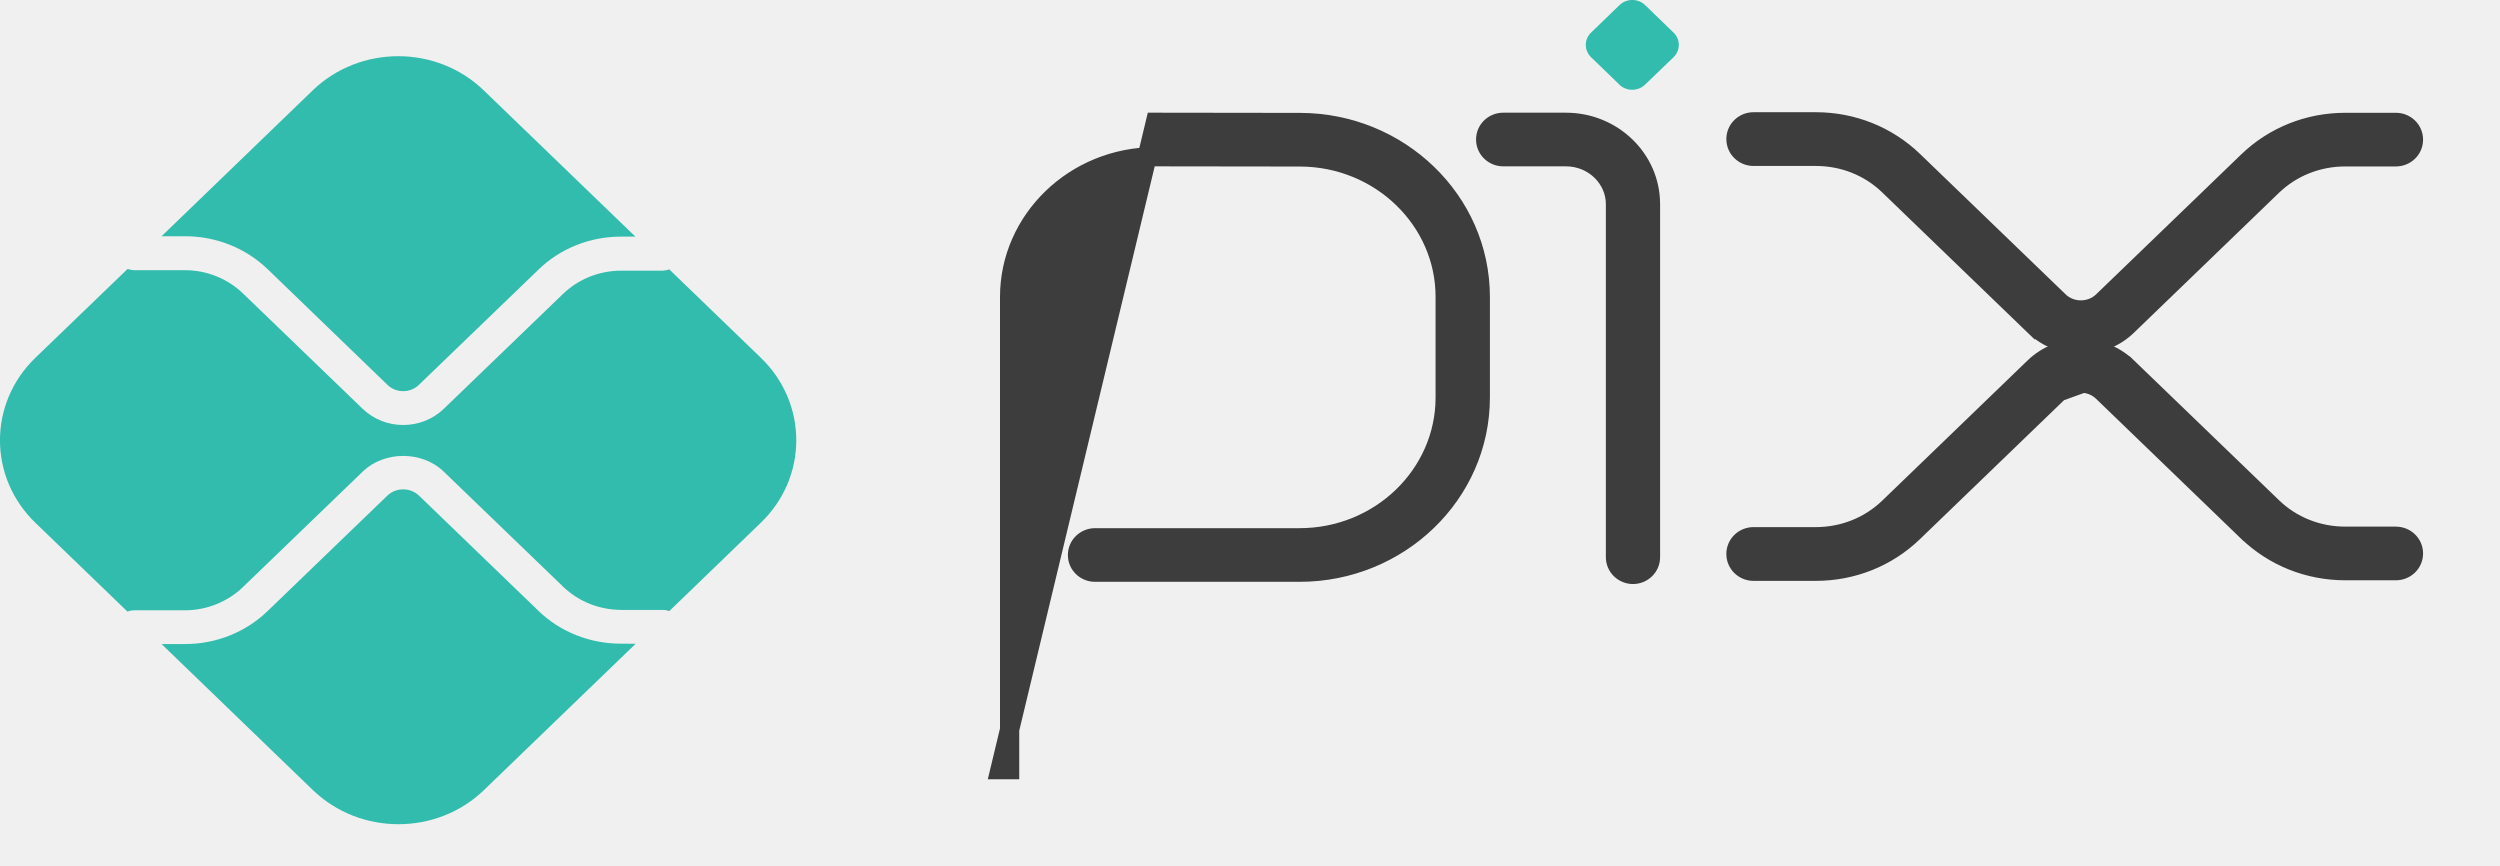
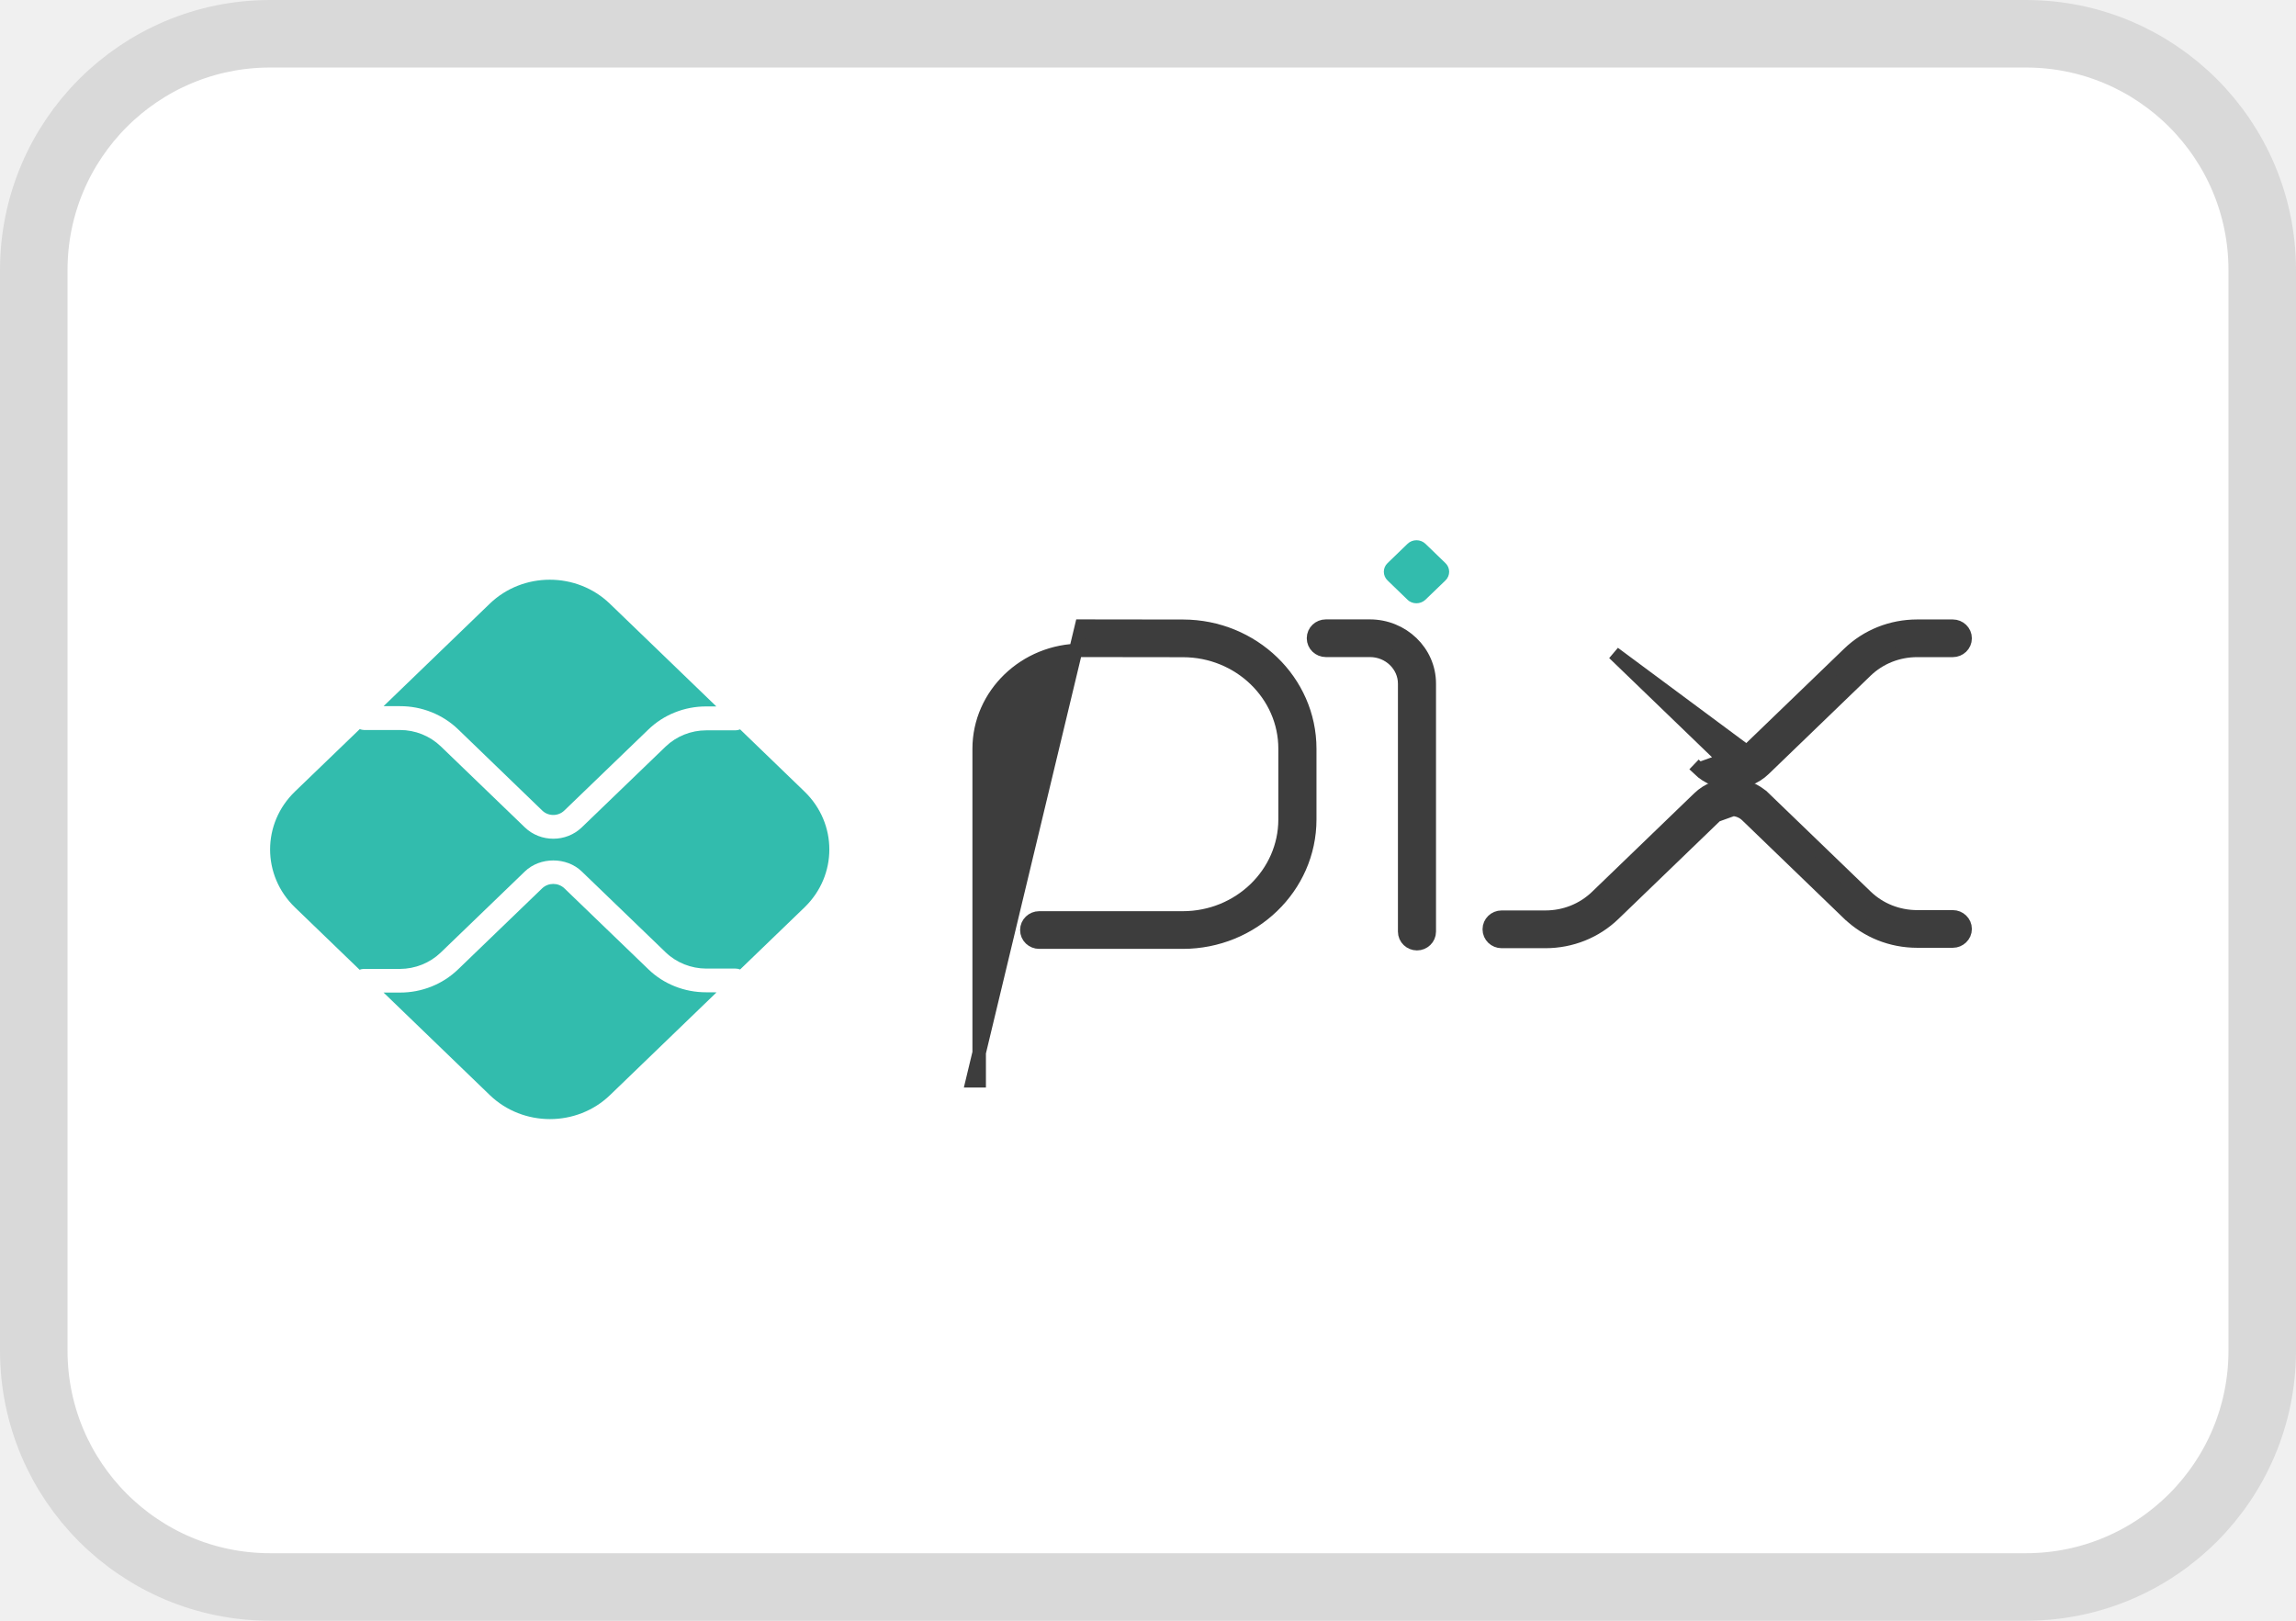
- <svg xmlns="http://www.w3.org/2000/svg" width="26" height="9" viewBox="0 0 26 9" fill="none">
-   <path d="M12.016 1.272H12.016L10.4 8.004H10.5V8.004V3.088C10.5 2.288 11.177 1.63 12.015 1.63C12.015 1.63 12.015 1.63 12.016 1.63L13.52 1.632C13.52 1.632 13.52 1.632 13.52 1.632C14.357 1.634 15.031 2.291 15.03 3.088V3.088V4.134C15.03 4.935 14.354 5.593 13.515 5.593H11.388C11.291 5.593 11.206 5.67 11.206 5.772C11.206 5.875 11.291 5.951 11.388 5.951H13.515H13.515C14.548 5.951 15.395 5.14 15.395 4.134V3.088C15.395 2.086 14.551 1.276 13.521 1.274L13.521 1.274L12.016 1.272Z" fill="#3D3D3D" stroke="#3D3D3D" stroke-width="0.2" />
-   <path d="M16.801 5.795C16.801 5.897 16.886 5.974 16.983 5.974C17.08 5.974 17.165 5.897 17.165 5.795V2.123C17.165 1.65 16.767 1.272 16.286 1.272H15.633C15.536 1.272 15.451 1.348 15.451 1.451C15.451 1.553 15.536 1.63 15.633 1.63H16.286C16.573 1.63 16.801 1.855 16.801 2.123V5.795Z" fill="#3D3D3D" stroke="#3D3D3D" stroke-width="0.2" />
-   <path d="M16.843 0.881L16.547 0.595C16.474 0.524 16.474 0.409 16.547 0.339L16.843 0.053C16.916 -0.018 17.036 -0.018 17.109 0.053L17.405 0.339C17.478 0.409 17.478 0.524 17.405 0.595L17.108 0.881C17.034 0.951 16.915 0.951 16.842 0.881" fill="#32BCAD" />
-   <path d="M19.899 1.673L19.899 1.673C19.627 1.411 19.266 1.267 18.884 1.267H18.884H18.884H18.884H18.884H18.884H18.884H18.884H18.884H18.884H18.884H18.884H18.884H18.884H18.884H18.884H18.884H18.884H18.884H18.884H18.884H18.884H18.884H18.884H18.884H18.884H18.884H18.884H18.884H18.884H18.884H18.884H18.884H18.884H18.884H18.884H18.884H18.884H18.884H18.884H18.884H18.884H18.884H18.884H18.884H18.884H18.884H18.884H18.884H18.884H18.884H18.884H18.884H18.884H18.884H18.884H18.884H18.884H18.884H18.884H18.884H18.884H18.884H18.884H18.884H18.884H18.884H18.884H18.884H18.884H18.884H18.884H18.884H18.884H18.884H18.884H18.884H18.884H18.884H18.884H18.884H18.884H18.884H18.884H18.884H18.884H18.884H18.884H18.884H18.884H18.884H18.884H18.884H18.884H18.884H18.884H18.884H18.884H18.884H18.884H18.884H18.884H18.884H18.884H18.884H18.884H18.884H18.884H18.884H18.884H18.884H18.884H18.884H18.884H18.884H18.884H18.884H18.884H18.884H18.884H18.884H18.884H18.884H18.884H18.884H18.884H18.884H18.884H18.884H18.884H18.884H18.884H18.884H18.884H18.884H18.884H18.884H18.884H18.884H18.884H18.884H18.884H18.884H18.884H18.884H18.884H18.884H18.884H18.884H18.884H18.884H18.884H18.884H18.884H18.884H18.884H18.884H18.884H18.884H18.884H18.884H18.884H18.884H18.884H18.884H18.884H18.884H18.884H18.884H18.884H18.884H18.884H18.884H18.884H18.884H18.884H18.884H18.884H18.884H18.884H18.884H18.884H18.884H18.884H18.884H18.884H18.884H18.884H18.884H18.884H18.884H18.884H18.884H18.884H18.884H18.884H18.884H18.884H18.884H18.884H18.884H18.884H18.884H18.884H18.884H18.884H18.884H18.884H18.884H18.884H18.884H18.884H18.884H18.884H18.884H18.884H18.884H18.884H18.884H18.884H18.884H18.884H18.884H18.884H18.884H18.884H18.884H18.884H18.884H18.884H18.884H18.884H18.884H18.884H18.884H18.884H18.884H18.884H18.884H18.884H18.884H18.884H18.884H18.884H18.884H18.884H18.884H18.884H18.884H18.884H18.884H18.884H18.884H18.884H18.884H18.884H18.884H18.884H18.884H18.884H18.884H18.884H18.884H18.884H18.884H18.884H18.884H18.884H18.884H18.884H18.884H18.884H18.884H18.884H18.884H18.884H18.884H18.884H18.884H18.884H18.884H18.884H18.884H18.884H18.884H18.884H18.884H18.884H18.884H18.884H18.884H18.884H18.884H18.884H18.884H18.884H18.884H18.884H18.884H18.884H18.884H18.884H18.884H18.884H18.884H18.884H18.884H18.884H18.884H18.884H18.884H18.884H18.884H18.884H18.884H18.884H18.884H18.884H18.884H18.884H18.884H18.884H18.884H18.884H18.884H18.884H18.884H18.884H18.884H18.884H18.884H18.884H18.884H18.884H18.884H18.884H18.884H18.884H18.884H18.884H18.884H18.884H18.884H18.884H18.884H18.884H18.884H18.884H18.884H18.884H18.884H18.884H18.884H18.884H18.884H18.884H18.884H18.884H18.884H18.884H18.884H18.884H18.884H18.884H18.884H18.884H18.884H18.884H18.884H18.884H18.884H18.884H18.884H18.884H18.884H18.884H18.884H18.884H18.884H18.884H18.884H18.884H18.884H18.884H18.884H18.884H18.884H18.884H18.884H18.884H18.884H18.883H18.883H18.883H18.883H18.883H18.883H18.883H18.883H18.883H18.883H18.883H18.883H18.883H18.883H18.883H18.883H18.883H18.883H18.883H18.883H18.883H18.883H18.883H18.883H18.883H18.883H18.883H18.883H18.883H18.883H18.883H18.883H18.883H18.883H18.883H18.883H18.883H18.883H18.883H18.883H18.883H18.883H18.883H18.883H18.883H18.883H18.883H18.883H18.883H18.883H18.883H18.883H18.883H18.883H18.883H18.883H18.883H18.883H18.883H18.883H18.883H18.883H18.883H18.883H18.883H18.883H18.883H18.883H18.883H18.236C18.139 1.267 18.054 1.344 18.054 1.446C18.054 1.549 18.139 1.626 18.236 1.626H18.883H18.883H18.883H18.883H18.883H18.883H18.883H18.883H18.883H18.883H18.883H18.883H18.883H18.883H18.883H18.883H18.883H18.883H18.883H18.883H18.883H18.883H18.883H18.883H18.883H18.883H18.883H18.883H18.883H18.883H18.883H18.883H18.883H18.883H18.883H18.883H18.883H18.883H18.883H18.883H18.883H18.883H18.883H18.883H18.883H18.883H18.883H18.883H18.883H18.883H18.883H18.883H18.883H18.883H18.883H18.883H18.883H18.883H18.883H18.883H18.883H18.883H18.883H18.883H18.883H18.883H18.883H18.883H18.883H18.883H18.883H18.883H18.883H18.883H18.883H18.883H18.883H18.883H18.883H18.884H18.884H18.884H18.884H18.884H18.884H18.884H18.884H18.884H18.884H18.884H18.884H18.884H18.884H18.884H18.884H18.884H18.884H18.884H18.884H18.884H18.884H18.884H18.884H18.884H18.884H18.884H18.884H18.884H18.884H18.884H18.884H18.884H18.884H18.884H18.884H18.884H18.884H18.884H18.884H18.884H18.884H18.884H18.884H18.884H18.884H18.884H18.884H18.884H18.884H18.884H18.884H18.884H18.884H18.884H18.884H18.884H18.884H18.884H18.884H18.884H18.884H18.884H18.884H18.884H18.884H18.884H18.884H18.884H18.884H18.884H18.884H18.884H18.884H18.884H18.884H18.884H18.884H18.884H18.884H18.884H18.884H18.884H18.884H18.884H18.884H18.884H18.884H18.884H18.884H18.884H18.884H18.884H18.884H18.884H18.884H18.884H18.884H18.884H18.884H18.884H18.884H18.884H18.884H18.884H18.884H18.884H18.884H18.884H18.884H18.884H18.884H18.884H18.884H18.884H18.884H18.884H18.884H18.884H18.884H18.884H18.884H18.884H18.884H18.884H18.884H18.884H18.884H18.884H18.884H18.884H18.884H18.884H18.884H18.884H18.884H18.884H18.884H18.884H18.884H18.884H18.884H18.884H18.884H18.884H18.884H18.884H18.884H18.884H18.884H18.884H18.884H18.884H18.884H18.884H18.884H18.884H18.884H18.884H18.884H18.884H18.884H18.884H18.884H18.884H18.884H18.884H18.884H18.884H18.884H18.884H18.884H18.884H18.884H18.884H18.884H18.884H18.884H18.884H18.884H18.884H18.884H18.884H18.884H18.884H18.884H18.884H18.884H18.884H18.884H18.884H18.884H18.884H18.884H18.884H18.884H18.884H18.884H18.884H18.884H18.884H18.884H18.884H18.884H18.884H18.884H18.884H18.884H18.884H18.884H18.884H18.884H18.884H18.884H18.884H18.884H18.884H18.884H18.884H18.884H18.884H18.884H18.884H18.884H18.884H18.884H18.884H18.884H18.884H18.884H18.884H18.884H18.884H18.884H18.884H18.884H18.884H18.884H18.884H18.884H18.884H18.884H18.884H18.884H18.884H18.884H18.884H18.884H18.884H18.884H18.884H18.884H18.884H18.884H18.884H18.884H18.884H18.884H18.884H18.884H18.884H18.884H18.884H18.884H18.884H18.884H18.884H18.884H18.884H18.884H18.884H18.884H18.884H18.884H18.884H18.884H18.884H18.884H18.884H18.884H18.884H18.884H18.884H18.884H18.884H18.884H18.884H18.884H18.884H18.884H18.884H18.884H18.884H18.884H18.884H18.884H18.884H18.884H18.884H18.884H18.884H18.884H18.884H18.884H18.884H18.884H18.884H18.884H18.884H18.884H18.884H18.884H18.884H18.884H18.884H18.884H18.884H18.884H18.884H18.884H18.884H18.884H18.884H18.884H18.884H18.884H18.884H18.884H18.884H18.884H18.884H18.884H18.884H18.884H18.884H18.884H18.884H18.884H18.884H18.884H18.884H18.884H18.884H18.884H18.884H18.884H18.884H18.884H18.884H18.884H18.884H18.884H18.884H18.884H18.884H18.884H18.884H18.884H18.884H18.884H18.884H18.884H18.884H18.884H18.884H18.884H18.884H18.884H18.884H18.884H18.884H18.884H18.884H18.884H18.884H18.884H18.884H18.884H18.884H18.884H18.884H18.884H18.884H18.884H18.884H18.884H18.884H18.884H18.884H18.884H18.884H18.884H18.884H18.884H18.884H18.884H18.884H18.884H18.884H18.884H18.884H18.884H18.884H18.884H18.884H18.884H18.884H18.884H18.884H18.884H18.884H18.884H18.884H18.884H18.884H18.884H18.884H18.884H18.884H18.884H18.884H18.884H18.884H18.884H18.884H18.884H18.884H18.884H18.884H18.884H18.884H18.884H18.884H18.884C19.172 1.626 19.441 1.733 19.644 1.929L21.158 3.389L21.227 3.317L21.158 3.389L21.158 3.389C21.292 3.518 21.467 3.582 21.641 3.582C21.814 3.582 21.989 3.518 22.122 3.39L22.123 3.389L22.123 3.389L23.631 1.934C23.834 1.739 24.103 1.631 24.391 1.631H24.391H24.391H24.391H24.391H24.391H24.391H24.391H24.391H24.391H24.391H24.391H24.391H24.391H24.391H24.391H24.391H24.391H24.391H24.391H24.391H24.391H24.391H24.391H24.391H24.391H24.391H24.391H24.391H24.391H24.391H24.391H24.391H24.391H24.391H24.391H24.391H24.391H24.391H24.391H24.391H24.391H24.391H24.391H24.391H24.391H24.391H24.391H24.391H24.391H24.391H24.391H24.391H24.391H24.391H24.391H24.391H24.391H24.391H24.391H24.391H24.391H24.391H24.391H24.391H24.391H24.391H24.391H24.391H24.391H24.391H24.391H24.391H24.391H24.391H24.391H24.391H24.391H24.391H24.391H24.391H24.391H24.391H24.391H24.391H24.391H24.391H24.391H24.391H24.391H24.391H24.391H24.391H24.391H24.391H24.391H24.391H24.391H24.391H24.391H24.391H24.391H24.391H24.391H24.391H24.391H24.391H24.391H24.392H24.392H24.392H24.392H24.392H24.392H24.392H24.392H24.392H24.392H24.392H24.392H24.392H24.392H24.392H24.392H24.392H24.392H24.392H24.392H24.392H24.392H24.392H24.392H24.392H24.392H24.392H24.392H24.392H24.392H24.392H24.392H24.392H24.392H24.392H24.392H24.392H24.392H24.392H24.392H24.392H24.392H24.392H24.392H24.392H24.392H24.392H24.392H24.392H24.392H24.392H24.392H24.392H24.392H24.392H24.392H24.392H24.392H24.392H24.392H24.392H24.392H24.392H24.918C25.015 1.631 25.1 1.555 25.1 1.452C25.1 1.35 25.015 1.273 24.918 1.273H24.392H24.392H24.392H24.392H24.392H24.392H24.392H24.392H24.392H24.392H24.392H24.392H24.392H24.392H24.392H24.392H24.392H24.392H24.392H24.392H24.392H24.392H24.392H24.392H24.392H24.392H24.392H24.392H24.392H24.392H24.392H24.392H24.392H24.392H24.392H24.392H24.392H24.392H24.392H24.392H24.392H24.392H24.392H24.392H24.392H24.392H24.392H24.392H24.392H24.392H24.392H24.392H24.392H24.392H24.392H24.392H24.392H24.392H24.392H24.392H24.392H24.392H24.392H24.392H24.391H24.391H24.391H24.391H24.391H24.391H24.391H24.391H24.391H24.391H24.391H24.391H24.391H24.391H24.391H24.391H24.391H24.391H24.391H24.391H24.391H24.391H24.391H24.391H24.391H24.391H24.391H24.391H24.391H24.391H24.391H24.391H24.391H24.391H24.391H24.391H24.391H24.391H24.391H24.391H24.391H24.391H24.391H24.391H24.391H24.391H24.391H24.391H24.391H24.391H24.391H24.391H24.391H24.391H24.391H24.391H24.391H24.391H24.391H24.391H24.391H24.391H24.391H24.391H24.391H24.391H24.391H24.391H24.391H24.391H24.391H24.391H24.391H24.391H24.391H24.391H24.391H24.391H24.391H24.391H24.391H24.391H24.391H24.391H24.391H24.391H24.391H24.391H24.391H24.391H24.391H24.391H24.391H24.391H24.391H24.391H24.391H24.391H24.391H24.391H24.391H24.391H24.391H24.391H24.391H24.391H24.391C24.009 1.273 23.648 1.417 23.377 1.679C23.377 1.679 23.377 1.679 23.377 1.679L21.869 3.133L21.869 3.133L21.868 3.134C21.868 3.134 21.868 3.134 21.868 3.134C21.743 3.254 21.538 3.254 21.413 3.133L19.899 1.673Z" fill="#3D3D3D" stroke="#3D3D3D" stroke-width="0.2" />
-   <path d="M22.123 3.819L22.123 3.819L23.632 5.274C23.834 5.469 24.104 5.577 24.392 5.577H24.392H24.918C25.015 5.577 25.1 5.654 25.1 5.756C25.1 5.858 25.015 5.935 24.918 5.935H24.392H24.392H24.392H24.392H24.392H24.392H24.392H24.392H24.392H24.392H24.392H24.392H24.392H24.392H24.392H24.392H24.392H24.392H24.392H24.392H24.392H24.392H24.392H24.392H24.392H24.392H24.392H24.392H24.392H24.392H24.392H24.392H24.392H24.392H24.392H24.392H24.392H24.392H24.392H24.392H24.392H24.392H24.392H24.392H24.392H24.392H24.392H24.392H24.392H24.392H24.392H24.392H24.392H24.392H24.392H24.392H24.392H24.392H24.392H24.392H24.392H24.392H24.392H24.392H24.392H24.392H24.392H24.392H24.392H24.392H24.392H24.392H24.392H24.391H24.391H24.391H24.391H24.391H24.391H24.391H24.391H24.391H24.391H24.391H24.391H24.391H24.391H24.391H24.391H24.391H24.391H24.391H24.391H24.391H24.391H24.391H24.391H24.391H24.391H24.391H24.391H24.391H24.391H24.391H24.391H24.391H24.391H24.391H24.391H24.391H24.391H24.391H24.391H24.391H24.391H24.391H24.391H24.391H24.391H24.391H24.391H24.391H24.391H24.391H24.391C24.009 5.935 23.648 5.791 23.377 5.53L23.376 5.53L21.868 4.075C21.743 3.954 21.538 3.954 21.412 4.075L22.123 3.819ZM22.123 3.819C21.856 3.562 21.424 3.562 21.158 3.819L19.644 5.279C19.644 5.279 19.644 5.279 19.644 5.279C19.644 5.279 19.644 5.279 19.644 5.279C19.441 5.474 19.172 5.582 18.884 5.582H18.883H18.236C18.139 5.582 18.054 5.659 18.054 5.761C18.054 5.864 18.139 5.941 18.236 5.941H18.883H18.883H18.883H18.883H18.883H18.883H18.883H18.883H18.883H18.883H18.883H18.883H18.883H18.883H18.883H18.883H18.883H18.883H18.883H18.883H18.883H18.883H18.883H18.883H18.883H18.883H18.883H18.883H18.883H18.883H18.883H18.883H18.883H18.883H18.883H18.884H18.884H18.884H18.884H18.884H18.884H18.884H18.884H18.884H18.884H18.884H18.884H18.884H18.884H18.884H18.884H18.884H18.884H18.884H18.884H18.884H18.884H18.884H18.884H18.884H18.884H18.884H18.884H18.884H18.884H18.884H18.884H18.884H18.884H18.884H18.884H18.884H18.884H18.884H18.884H18.884H18.884H18.884H18.884H18.884H18.884H18.884H18.884H18.884H18.884H18.884H18.884H18.884H18.884H18.884H18.884H18.884H18.884H18.884H18.884H18.884H18.884H18.884H18.884H18.884H18.884H18.884H18.884H18.884H18.884H18.884H18.884H18.884H18.884H18.884H18.884H18.884H18.884H18.884H18.884H18.884H18.884H18.884H18.884H18.884H18.884H18.884H18.884H18.884H18.884H18.884H18.884H18.884H18.884H18.884H18.884H18.884H18.884H18.884H18.884H18.884H18.884H18.884H18.884H18.884H18.884H18.884H18.884H18.884H18.884H18.884H18.884H18.884H18.884H18.884H18.884H18.884H18.884H18.884H18.884H18.884H18.884H18.884H18.884H18.884H18.884H18.884H18.884H18.884H18.884H18.884H18.884H18.884H18.884H18.884H18.884H18.884H18.884H18.884H18.884H18.884H18.884H18.884H18.884H18.884H18.884H18.884H18.884H18.884H18.884H18.884H18.884H18.884H18.884H18.884H18.884H18.884H18.884H18.884H18.884H18.884H18.884H18.884H18.884H18.884H18.884H18.884H18.884H18.884H18.884C19.266 5.941 19.627 5.797 19.898 5.535L21.412 4.075L22.123 3.819Z" fill="#3D3D3D" stroke="#3D3D3D" stroke-width="0.2" />
-   <path d="M6.459 6.694C6.136 6.695 5.826 6.572 5.599 6.352L4.356 5.153C4.265 5.068 4.121 5.068 4.03 5.153L2.783 6.355C2.555 6.575 2.246 6.699 1.923 6.698H1.68L3.254 8.217C3.746 8.69 4.542 8.69 5.033 8.217L6.611 6.695L6.459 6.694Z" fill="#32BCAD" />
-   <path d="M1.923 2.457C2.246 2.456 2.556 2.58 2.784 2.8L4.03 4.003C4.12 4.09 4.266 4.09 4.356 4.003L5.599 2.805C5.826 2.584 6.136 2.46 6.459 2.461H6.608L5.031 0.94C4.54 0.466 3.743 0.466 3.252 0.94L3.252 0.94L1.68 2.457H1.923Z" fill="#32BCAD" />
-   <path d="M7.913 3.721L6.96 2.801C6.938 2.81 6.915 2.814 6.892 2.815H6.459C6.233 2.815 6.017 2.902 5.857 3.055L4.615 4.252C4.382 4.476 4.005 4.476 3.772 4.252L2.525 3.05C2.365 2.897 2.149 2.81 1.923 2.81H1.391C1.369 2.809 1.348 2.805 1.327 2.797L0.368 3.721C-0.123 4.195 -0.123 4.963 0.368 5.437L1.325 6.36C1.346 6.352 1.367 6.348 1.389 6.347H1.923C2.149 6.347 2.365 6.26 2.525 6.107L3.772 4.905C3.997 4.687 4.39 4.687 4.615 4.905L5.857 6.102C6.017 6.256 6.233 6.342 6.459 6.343H6.892C6.915 6.343 6.938 6.347 6.96 6.356L7.913 5.436C8.404 4.963 8.404 4.195 7.913 3.721C7.913 3.721 7.913 3.721 7.913 3.721Z" fill="#32BCAD" />
+ <svg xmlns="http://www.w3.org/2000/svg" width="34" height="24" viewBox="0 0 34 24" fill="none">
+   <rect x="0.5" y="0.5" width="33" height="23" rx="3.5" fill="white" stroke="#D9D9D9" />
+   <path d="M16.016 9.272H16.016L14.4 16.004H14.5V16.004V11.088C14.5 10.288 15.177 9.63 16.015 9.63C16.015 9.63 16.015 9.63 16.016 9.63L17.52 9.632C17.52 9.632 17.52 9.632 17.52 9.632C18.357 9.634 19.031 10.29 19.03 11.088V11.088V12.134C19.03 12.935 18.354 13.593 17.515 13.593H15.388C15.291 13.593 15.206 13.67 15.206 13.772C15.206 13.875 15.291 13.951 15.388 13.951H17.515H17.515C18.548 13.951 19.395 13.14 19.395 12.134V11.088C19.395 10.086 18.551 9.276 17.521 9.274L17.521 9.274L16.016 9.272Z" fill="#3D3D3D" stroke="#3D3D3D" stroke-width="0.2" />
+   <path d="M20.801 13.795C20.801 13.897 20.886 13.974 20.983 13.974C21.08 13.974 21.165 13.897 21.165 13.795V10.123C21.165 9.65 20.767 9.272 20.286 9.272H19.633C19.536 9.272 19.451 9.348 19.451 9.451C19.451 9.553 19.536 9.63 19.633 9.63H20.286C20.573 9.63 20.801 9.855 20.801 10.123V13.795Z" fill="#3D3D3D" stroke="#3D3D3D" stroke-width="0.2" />
+   <path d="M20.843 8.881L20.547 8.595C20.474 8.524 20.474 8.409 20.547 8.339L20.843 8.053C20.916 7.982 21.036 7.982 21.109 8.053L21.405 8.339C21.478 8.409 21.478 8.524 21.405 8.595L21.108 8.881C21.034 8.951 20.915 8.951 20.842 8.881" fill="#32BCAD" />
+   <path d="M23.899 9.673L23.899 9.673L25.868 11.134C25.743 11.254 25.538 11.254 25.413 11.133L23.899 9.673ZM25.868 11.133L25.868 11.134L25.158 11.389L25.227 11.317L25.158 11.389L25.158 11.389C25.292 11.518 25.467 11.582 25.641 11.582C25.814 11.582 25.989 11.518 26.122 11.39L26.122 11.39L26.123 11.389L26.123 11.389L27.631 9.934C27.834 9.739 28.103 9.631 28.391 9.631H28.391H28.391H28.391H28.391H28.391H28.391H28.391H28.391H28.391H28.391H28.391H28.391H28.391H28.391H28.391H28.391H28.391H28.391H28.391H28.391H28.391H28.391H28.391H28.391H28.391H28.391H28.391H28.391H28.391H28.391H28.391H28.391H28.391H28.391H28.391H28.391H28.391H28.391H28.391H28.391H28.391H28.391H28.391H28.391H28.391H28.391H28.391H28.391H28.391H28.391H28.391H28.391H28.391H28.391H28.391H28.391H28.391H28.391H28.391H28.391H28.391H28.391H28.391H28.391H28.391H28.391H28.391H28.391H28.391H28.391H28.391H28.391H28.391H28.391H28.391H28.391H28.391H28.391H28.391H28.391H28.391H28.391H28.391H28.391H28.391H28.391H28.391H28.391H28.391H28.391H28.391H28.391H28.391H28.391H28.391H28.391H28.391H28.391H28.391H28.391H28.391H28.391H28.391H28.391H28.391H28.391H28.391H28.392H28.392H28.392H28.392H28.392H28.392H28.392H28.392H28.392H28.392H28.392H28.392H28.392H28.392H28.392H28.392H28.392H28.392H28.392H28.392H28.392H28.392H28.392H28.392H28.392H28.392H28.392H28.392H28.392H28.392H28.392H28.392H28.392H28.392H28.392H28.392H28.392H28.392H28.392H28.392H28.392H28.392H28.392H28.392H28.392H28.392H28.392H28.392H28.392H28.392H28.392H28.392H28.392H28.392H28.392H28.392H28.392H28.392H28.392H28.392H28.392H28.392H28.392H28.918C29.015 9.631 29.1 9.555 29.1 9.452C29.1 9.35 29.015 9.273 28.918 9.273H28.392H28.392H28.392H28.392H28.392H28.392H28.392H28.392H28.392H28.392H28.392H28.392H28.392H28.392H28.392H28.392H28.392H28.392H28.392H28.392H28.392H28.392H28.392H28.392H28.392H28.392H28.392H28.392H28.392H28.392H28.392H28.392H28.392H28.392H28.392H28.392H28.392H28.392H28.392H28.392H28.392H28.392H28.392H28.392H28.392H28.392H28.392H28.392H28.392H28.392H28.392H28.392H28.392H28.392H28.392H28.392H28.392H28.392H28.392H28.392H28.392H28.392H28.392H28.392H28.391H28.391H28.391H28.391H28.391H28.391H28.391H28.391H28.391H28.391H28.391H28.391H28.391H28.391H28.391H28.391H28.391H28.391H28.391H28.391H28.391H28.391H28.391H28.391H28.391H28.391H28.391H28.391H28.391H28.391H28.391H28.391H28.391H28.391H28.391H28.391H28.391H28.391H28.391H28.391H28.391H28.391H28.391H28.391H28.391H28.391H28.391H28.391H28.391H28.391H28.391H28.391H28.391H28.391H28.391H28.391H28.391H28.391H28.391H28.391H28.391H28.391H28.391H28.391H28.391H28.391H28.391H28.391H28.391H28.391H28.391H28.391H28.391H28.391H28.391H28.391H28.391H28.391H28.391H28.391H28.391H28.391H28.391H28.391H28.391H28.391H28.391H28.391H28.391H28.391H28.391H28.391H28.391H28.391H28.391H28.391H28.391H28.391H28.391H28.391H28.391H28.391H28.391H28.391H28.391H28.391H28.391C28.009 9.273 27.648 9.417 27.377 9.679C27.377 9.679 27.377 9.679 27.377 9.679L25.869 11.133L25.869 11.133L25.868 11.133Z" fill="#3D3D3D" stroke="#3D3D3D" stroke-width="0.2" />
+   <path d="M26.123 11.819L26.123 11.819L27.632 13.274C27.834 13.469 28.104 13.577 28.392 13.577H28.392H28.918C29.015 13.577 29.1 13.654 29.1 13.756C29.1 13.858 29.015 13.935 28.918 13.935H28.392H28.392H28.392H28.392H28.392H28.392H28.392H28.392H28.392H28.392H28.392H28.392H28.392H28.392H28.392H28.392H28.392H28.392H28.392H28.392H28.392H28.392H28.392H28.392H28.392H28.392H28.392H28.392H28.392H28.392H28.392H28.392H28.392H28.392H28.392H28.392H28.392H28.392H28.392H28.392H28.392H28.392H28.392H28.392H28.392H28.392H28.392H28.392H28.392H28.392H28.392H28.392H28.392H28.392H28.392H28.392H28.392H28.392H28.392H28.392H28.392H28.392H28.392H28.392H28.392H28.392H28.392H28.392H28.392H28.392H28.392H28.392H28.392H28.391H28.391H28.391H28.391H28.391H28.391H28.391H28.391H28.391H28.391H28.391H28.391H28.391H28.391H28.391H28.391H28.391H28.391H28.391H28.391H28.391H28.391H28.391H28.391H28.391H28.391H28.391H28.391H28.391H28.391H28.391H28.391H28.391H28.391H28.391H28.391H28.391H28.391H28.391H28.391H28.391H28.391H28.391H28.391H28.391H28.391H28.391H28.391H28.391H28.391H28.391H28.391C28.009 13.935 27.648 13.791 27.377 13.53L27.376 13.53L25.868 12.075C25.743 11.954 25.538 11.954 25.412 12.075L26.123 11.819ZM26.123 11.819C25.856 11.562 25.424 11.562 25.158 11.819L23.644 13.279C23.644 13.279 23.644 13.279 23.644 13.279C23.644 13.279 23.644 13.279 23.644 13.279C23.441 13.474 23.172 13.582 22.884 13.582H22.883H22.236C22.139 13.582 22.054 13.659 22.054 13.761C22.054 13.864 22.139 13.941 22.236 13.941H22.883H22.883H22.883H22.883H22.883H22.883H22.883H22.883H22.883H22.883H22.883H22.883H22.883H22.883H22.883H22.883H22.883H22.883H22.883H22.883H22.883H22.883H22.883H22.883H22.883H22.883H22.883H22.883H22.883H22.883H22.883H22.883H22.883H22.883H22.883H22.884H22.884H22.884H22.884H22.884H22.884H22.884H22.884H22.884H22.884H22.884H22.884H22.884H22.884H22.884H22.884H22.884H22.884H22.884H22.884H22.884H22.884H22.884H22.884H22.884H22.884H22.884H22.884H22.884H22.884H22.884H22.884H22.884H22.884H22.884H22.884H22.884H22.884H22.884H22.884H22.884H22.884H22.884H22.884H22.884H22.884H22.884H22.884H22.884H22.884H22.884H22.884H22.884H22.884H22.884H22.884H22.884H22.884H22.884H22.884H22.884H22.884H22.884H22.884H22.884H22.884H22.884H22.884H22.884H22.884H22.884H22.884H22.884H22.884H22.884H22.884H22.884H22.884H22.884H22.884H22.884H22.884H22.884H22.884H22.884H22.884H22.884H22.884H22.884H22.884H22.884H22.884H22.884H22.884H22.884H22.884H22.884H22.884H22.884H22.884H22.884H22.884H22.884H22.884H22.884H22.884H22.884H22.884H22.884H22.884H22.884H22.884H22.884H22.884H22.884H22.884H22.884H22.884H22.884H22.884H22.884H22.884H22.884H22.884H22.884H22.884H22.884H22.884H22.884H22.884H22.884H22.884H22.884H22.884H22.884H22.884H22.884H22.884H22.884H22.884H22.884H22.884H22.884H22.884H22.884H22.884H22.884H22.884H22.884H22.884H22.884H22.884H22.884H22.884H22.884H22.884H22.884H22.884H22.884H22.884H22.884H22.884H22.884H22.884H22.884H22.884H22.884H22.884H22.884H22.884H22.884H22.884C23.266 13.941 23.627 13.797 23.898 13.535L25.412 12.075L26.123 11.819Z" fill="#3D3D3D" stroke="#3D3D3D" stroke-width="0.2" />
+   <path d="M10.459 14.694C10.136 14.695 9.826 14.572 9.599 14.351L8.356 13.153C8.265 13.068 8.121 13.068 8.03 13.153L6.783 14.355C6.555 14.575 6.246 14.699 5.923 14.698H5.68L7.254 16.217C7.746 16.69 8.542 16.69 9.033 16.217L10.611 14.695L10.459 14.694Z" fill="#32BCAD" />
+   <path d="M5.923 10.457C6.246 10.456 6.556 10.58 6.784 10.8L8.03 12.003C8.12 12.09 8.266 12.09 8.356 12.003L9.599 10.805C9.826 10.584 10.136 10.46 10.459 10.461H10.608L9.031 8.94C8.54 8.466 7.743 8.466 7.252 8.94L7.252 8.94L5.68 10.457H5.923Z" fill="#32BCAD" />
+   <path d="M11.913 11.721L10.96 10.801C10.938 10.81 10.915 10.814 10.892 10.815H10.459C10.233 10.815 10.017 10.902 9.857 11.055L8.615 12.252C8.382 12.476 8.005 12.476 7.772 12.252L6.525 11.05C6.365 10.897 6.149 10.81 5.923 10.81H5.391C5.369 10.809 5.348 10.805 5.327 10.797L4.368 11.721C3.877 12.195 3.877 12.963 4.368 13.437L5.325 14.36C5.346 14.352 5.367 14.348 5.389 14.348H5.923C6.149 14.347 6.365 14.26 6.525 14.107L7.772 12.905C7.997 12.687 8.39 12.687 8.615 12.905L9.857 14.102C10.017 14.256 10.233 14.342 10.459 14.343H10.892C10.915 14.343 10.938 14.347 10.96 14.356L11.913 13.437C12.404 12.963 12.404 12.195 11.913 11.721C11.913 11.721 11.913 11.721 11.913 11.721Z" fill="#32BCAD" />
</svg>
